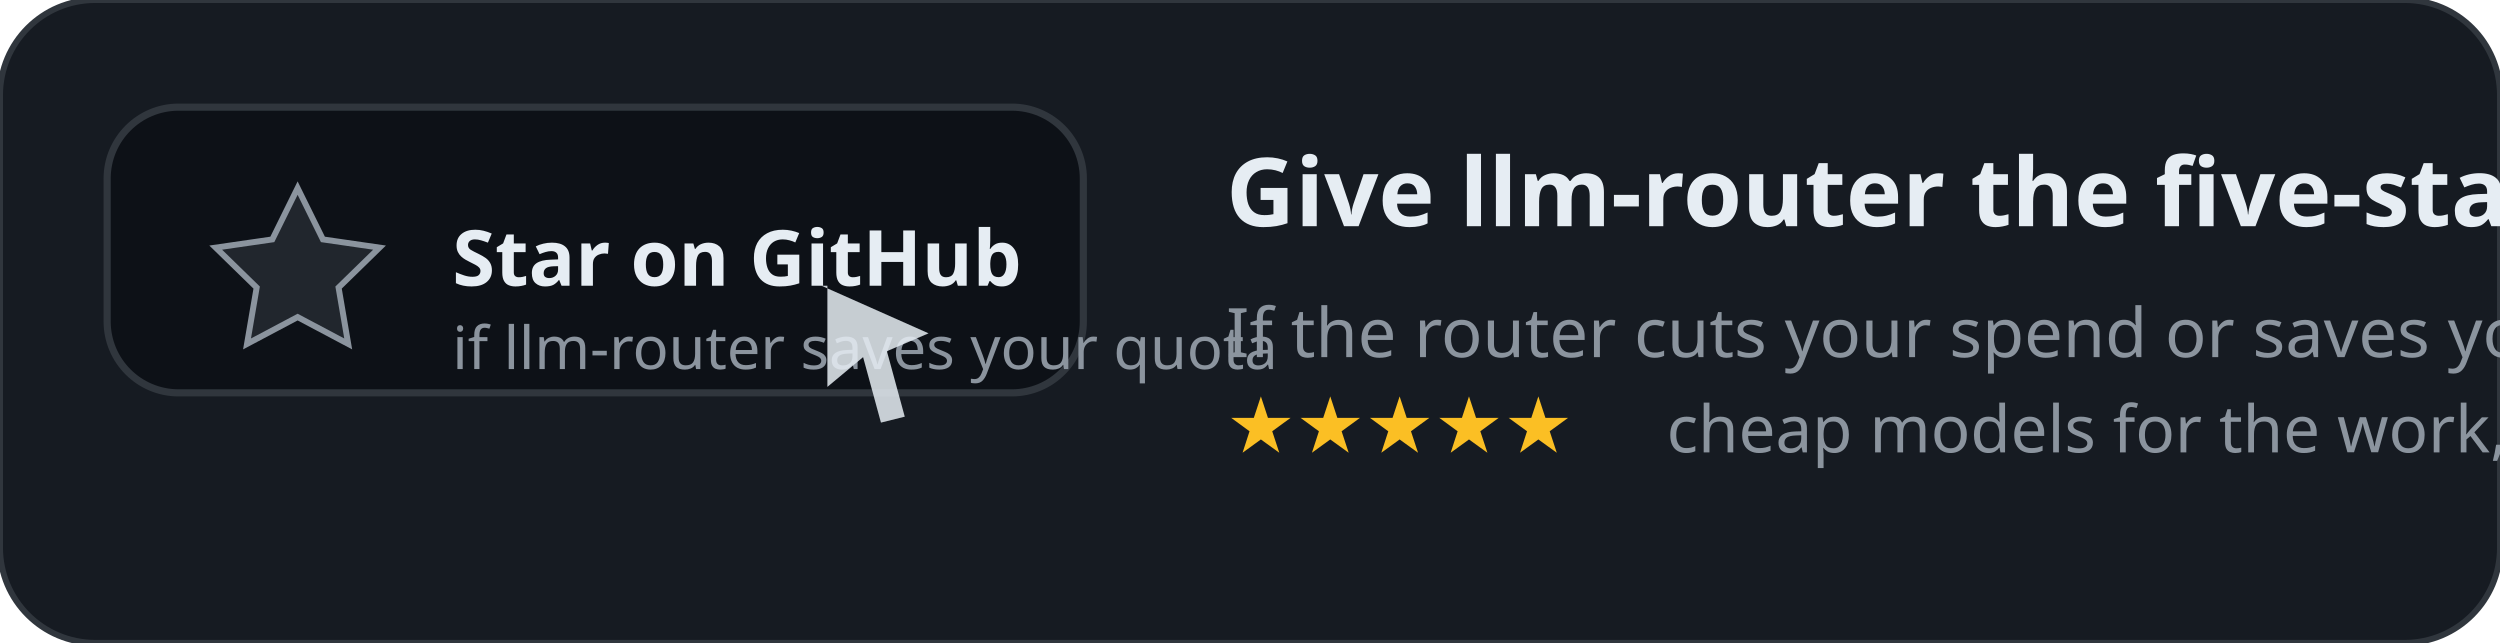
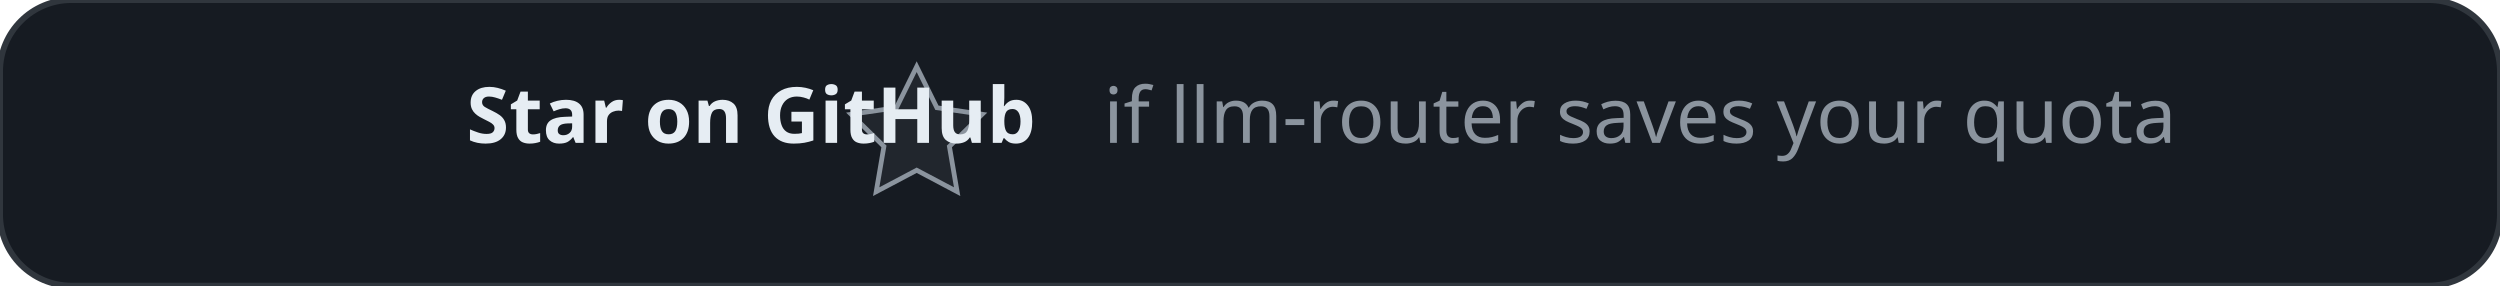
- <svg xmlns="http://www.w3.org/2000/svg" viewBox="0 0 420 108" fill="none">
+ <svg xmlns="http://www.w3.org/2000/svg" viewBox="0 0 420 48" fill="none">
  <style>
-     @keyframes cursorTap {
-       0%, 12%, 100% { transform: translate(0px, 0px) scale(1); }
-       18% { transform: translate(-3px, -3px) scale(1); }
-       24% { transform: translate(-10px, -10px) scale(0.96); }
-       30% { transform: translate(-3px, -3px) scale(1); }
+     @keyframes starFill {
+       0%, 30%, 100% { fill: #21262d; stroke: #8b949e; }
+       40%, 70% { fill: #FBBF24; stroke: #FBBF24; }
    }
-     @keyframes borderGlow {
-       0%, 100% { stroke-opacity: 0.45; }
-       50% { stroke-opacity: 1; }
-     }
-     @keyframes sparkle {
-       0%, 18%, 100% { opacity: 0; transform: scale(0.6); }
-       28%, 46% { opacity: 1; transform: scale(1); }
-       60% { opacity: 0; transform: scale(1.2); }
-     }
-     @keyframes heartBeat {
-       0%, 100% { transform: scale(1); }
-       50% { transform: scale(1.08); }
-     }
-     @keyframes captionFade {
-       0% { opacity: 0; transform: translateY(4px); }
-       100% { opacity: 1; transform: translateY(0); }
-     }
-     .button-border { animation: borderGlow 3s ease-in-out infinite; }
-     .cursor { animation: cursorTap 3.4s ease-in-out infinite; transform-origin: 56px 46px; }
-     .spark-1 { animation: sparkle 3.4s ease-in-out infinite; transform-origin: 0 0; }
-     .spark-2 { animation: sparkle 3.4s ease-in-out 0.12s infinite; transform-origin: 0 0; }
-     .spark-3 { animation: sparkle 3.4s ease-in-out 0.24s infinite; transform-origin: 0 0; }
-     .five-star { animation: heartBeat 2.4s ease-in-out infinite; transform-origin: center; }
-     .caption { animation: captionFade 0.45s ease-out both; }
+     .star { animation: starFill 4s ease-in-out infinite; }
  </style>
-   <rect width="420" height="108" rx="16" fill="#161b22" stroke="#30363d" stroke-width="1" />
-   <g transform="translate(18 18)">
-     <rect class="button-border" x="0" y="0" width="164" height="48" rx="12" fill="#0d1117" stroke="#30363d" stroke-width="1.2" />
-     <g transform="translate(16 12)">
-       <g>
-         <path d="M16 1.6l4.25 8.62 9.51 1.38-6.88 6.71 1.62 9.47L16 23.27 7.5 27.78l1.62-9.47-6.88-6.71 9.51-1.38L16 1.6z" fill="#21262d" stroke="#8b949e" stroke-width="1">
-           <animate attributeName="fill" values="#21262d;#21262d;#FBBF24;#FBBF24;#21262d" dur="3.4s" repeatCount="indefinite" />
-           <animate attributeName="stroke" values="#8b949e;#8b949e;#FBBF24;#FBBF24;#8b949e" dur="3.4s" repeatCount="indefinite" />
-         </path>
-         <animateTransform attributeName="transform" type="scale" values="1;1;1.15;1;1" dur="3.4s" repeatCount="indefinite" additive="sum" />
-       </g>
-       <text x="42" y="18" font-family="system-ui, sans-serif" font-size="13" font-weight="700" fill="#e6edf3">Star on GitHub</text>
-       <text x="42" y="32" font-family="system-ui, sans-serif" font-size="10" fill="#8b949e">if llm-router saves your quota</text>
-     </g>
-     <g class="spark-1" opacity="0">
-       <circle cx="40" cy="-2" r="3" fill="#FBBF24" />
-       <circle cx="28" cy="-8" r="1.8" fill="#818CF8" />
-     </g>
-     <g class="spark-2" opacity="0">
-       <circle cx="148" cy="-6" r="2.2" fill="#34D399" />
-       <circle cx="160" cy="4" r="1.6" fill="#FBBF24" />
-     </g>
-     <g class="spark-3" opacity="0">
-       <circle cx="172" cy="14" r="2.3" fill="#F87171" />
-       <circle cx="178" cy="28" r="1.8" fill="#A78BFA" />
-     </g>
-     <g class="cursor" transform="translate(120 30)">
-       <path d="M0 0l18 8-7 3 3 11-4 1-3-11-6 5V0z" fill="#e6edf3" opacity="0.85" />
-     </g>
+   <rect width="420" height="48" rx="12" fill="#161b22" stroke="#30363d" stroke-width="1" />
+   <g transform="translate(140 10)">
+     <path class="star" d="M14 1.2l3.4 6.9 7.6 1.1-5.5 5.4 1.3 7.6L14 18.6l-6.8 3.6 1.3-7.6-5.5-5.4 7.6-1.1L14 1.2z" fill="#21262d" stroke="#8b949e" stroke-width="0.8" />
  </g>
-   <g class="caption" transform="translate(206 18)">
-     <text x="0" y="20" font-family="system-ui, sans-serif" font-size="16" font-weight="800" fill="#e6edf3">Give llm-router the five-star treatment.</text>
-     <text x="0" y="42" font-family="system-ui, sans-serif" font-size="11.5" fill="#8b949e">If the router cuts your spend or saves your quota, send a star back on GitHub.</text>
-     <g class="five-star" transform="translate(0 58)">
-       <text x="0" y="0" font-family="system-ui, sans-serif" font-size="13" font-weight="700" fill="#FBBF24">★★★★★</text>
-       <text x="74" y="0" font-family="system-ui, sans-serif" font-size="11" fill="#8b949e">cheap models for the work, premium stars for the love</text>
-     </g>
-   </g>
+   <text x="210" y="24" text-anchor="middle" font-family="system-ui, sans-serif" font-size="13" font-weight="700" fill="#e6edf3">
+     <tspan dx="24">Star on GitHub</tspan>
+     <tspan dx="8" font-weight="400" fill="#8b949e">if llm-router saves your quota</tspan>
+   </text>
</svg>
